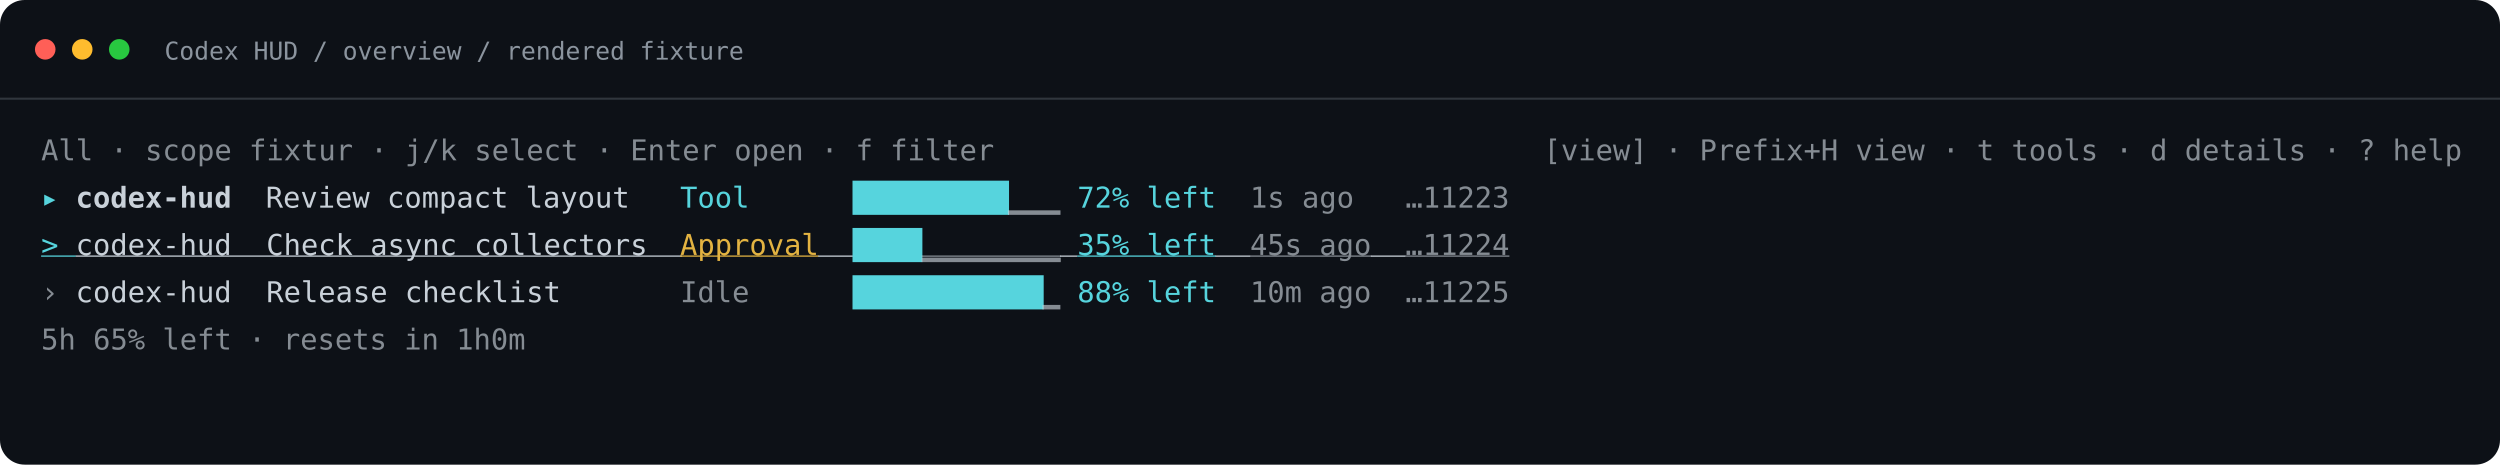
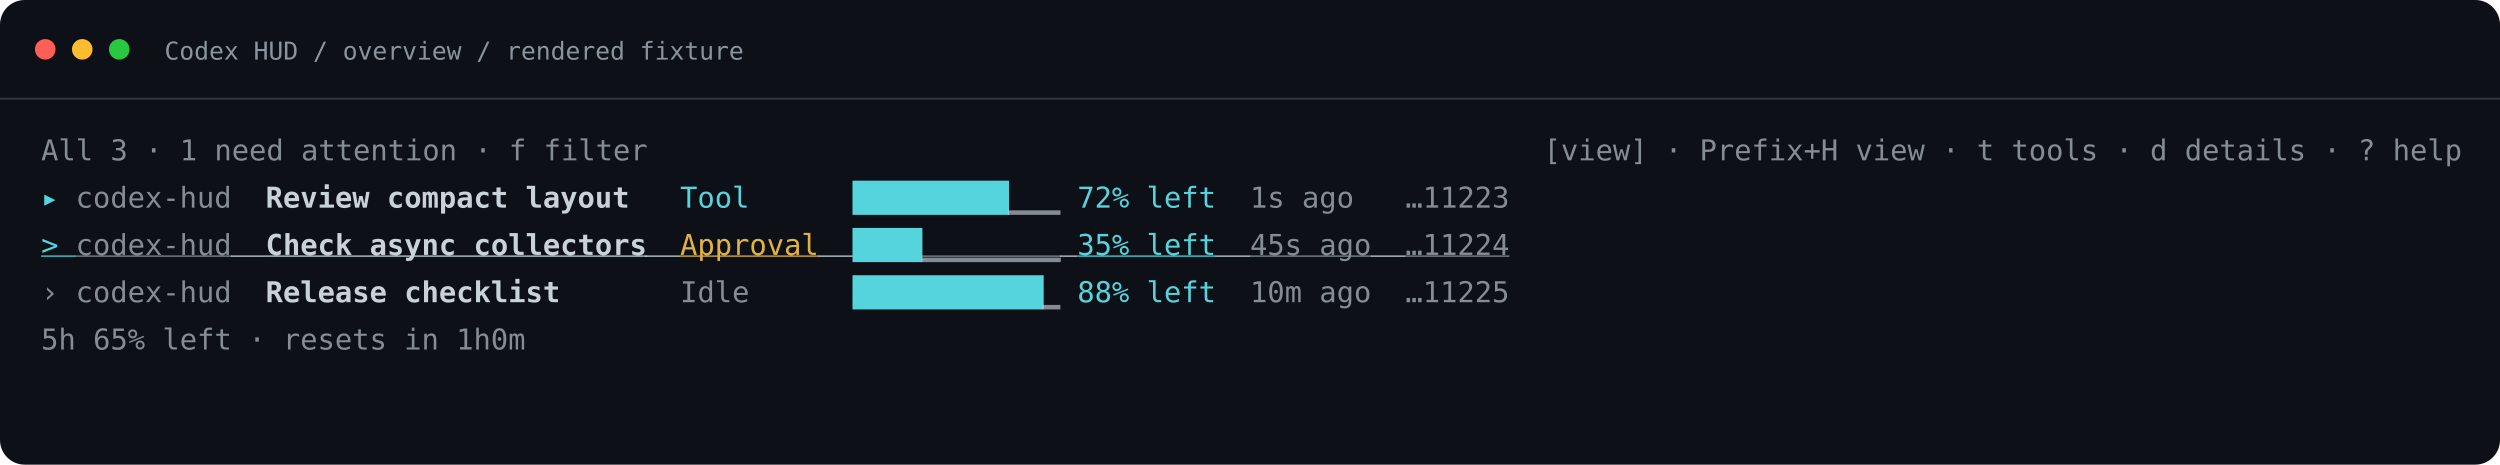
<svg xmlns="http://www.w3.org/2000/svg" width="1216" height="226" viewBox="0 0 1216 226" role="img" aria-label="Codex HUD / overview / rendered fixture">
  <rect width="1216" height="226" rx="12" fill="#0d1117" />
  <path d="M0 48H1216" stroke="#30363d" />
  <circle cx="22" cy="24" r="5" fill="#ff5f57" />
  <circle cx="40" cy="24" r="5" fill="#febc2e" />
  <circle cx="58" cy="24" r="5" fill="#28c840" />
  <text x="80" y="29" fill="#8b949e" font-family="monospace" font-size="12">Codex HUD / overview / rendered fixture</text>
  <g font-family="Menlo,DejaVu Sans Mono,monospace" font-size="14" xml:space="preserve">
-     <text x="20" y="78" fill="#c9d1d9" opacity="0.64" font-weight="400" text-decoration="none" textLength="462" lengthAdjust="spacingAndGlyphs">All · scope fixtur · j/k select · Enter open · f filter</text>
-     <text x="482" y="78" fill="#c9d1d9" opacity="1" font-weight="400" text-decoration="none" textLength="268.8" lengthAdjust="spacingAndGlyphs">                                </text>
+     <text x="20" y="78" fill="#c9d1d9" opacity="0.64" font-weight="400" text-decoration="none" textLength="294" lengthAdjust="spacingAndGlyphs">All 3 · 1 need attention · f filter</text>
+     <text x="314" y="78" fill="#c9d1d9" opacity="1" font-weight="400" text-decoration="none" textLength="436.8" lengthAdjust="spacingAndGlyphs">                                                    </text>
    <text x="750.8" y="78" fill="#c9d1d9" opacity="0.64" font-weight="400" text-decoration="none" textLength="445.2" lengthAdjust="spacingAndGlyphs">[view] · Prefix+H view · t tools · d details · ? help</text>
    <text x="20" y="101" fill="#56d4dd" opacity="1" font-weight="400" text-decoration="none" textLength="16.8" lengthAdjust="spacingAndGlyphs">▸ </text>
-     <text x="36.8" y="101" fill="#c9d1d9" opacity="1" font-weight="700" text-decoration="none" textLength="75.6" lengthAdjust="spacingAndGlyphs">codex-hud</text>
-     <text x="112.4" y="101" fill="#c9d1d9" opacity="1" font-weight="400" text-decoration="none" textLength="218.4" lengthAdjust="spacingAndGlyphs">  Review compact layout   </text>
+     <text x="36.8" y="101" fill="#c9d1d9" opacity="0.64" font-weight="400" text-decoration="none" textLength="75.6" lengthAdjust="spacingAndGlyphs">codex-hud</text>
+     <text x="112.4" y="101" fill="#c9d1d9" opacity="1" font-weight="400" text-decoration="none" textLength="16.8" lengthAdjust="spacingAndGlyphs">  </text>
+     <text x="129.2" y="101" fill="#c9d1d9" opacity="1" font-weight="700" text-decoration="none" textLength="176.4" lengthAdjust="spacingAndGlyphs">Review compact layout</text>
+     <text x="305.6" y="101" fill="#c9d1d9" opacity="1" font-weight="400" text-decoration="none" textLength="25.2" lengthAdjust="spacingAndGlyphs">   </text>
    <text x="330.8" y="101" fill="#56d4dd" opacity="1" font-weight="400" text-decoration="none" textLength="33.6" lengthAdjust="spacingAndGlyphs">Tool</text>
    <text x="364.4" y="101" fill="#c9d1d9" opacity="1" font-weight="400" text-decoration="none" textLength="50.4" lengthAdjust="spacingAndGlyphs">      </text>
    <text x="414.8" y="101" fill="#56d4dd" opacity="1" font-weight="400" text-decoration="none" textLength="75.6" lengthAdjust="spacingAndGlyphs">█████████</text>
    <text x="490.4" y="101" fill="#c9d1d9" opacity="0.64" font-weight="400" text-decoration="none" textLength="25.2" lengthAdjust="spacingAndGlyphs">▁▁▁</text>
    <text x="515.6" y="101" fill="#c9d1d9" opacity="1" font-weight="400" text-decoration="none" textLength="8.4" lengthAdjust="spacingAndGlyphs"> </text>
    <text x="524" y="101" fill="#56d4dd" opacity="1" font-weight="400" text-decoration="none" textLength="67.2" lengthAdjust="spacingAndGlyphs">72% left</text>
    <text x="591.2" y="101" fill="#c9d1d9" opacity="1" font-weight="400" text-decoration="none" textLength="16.8" lengthAdjust="spacingAndGlyphs">  </text>
    <text x="608" y="101" fill="#c9d1d9" opacity="0.64" font-weight="400" text-decoration="none" textLength="50.4" lengthAdjust="spacingAndGlyphs">1s ago</text>
    <text x="658.4" y="101" fill="#c9d1d9" opacity="1" font-weight="400" text-decoration="none" textLength="25.2" lengthAdjust="spacingAndGlyphs">   </text>
    <text x="683.6" y="101" fill="#c9d1d9" opacity="0.64" font-weight="400" text-decoration="none" textLength="50.4" lengthAdjust="spacingAndGlyphs">…11223</text>
    <text x="20" y="124" fill="#56d4dd" opacity="1" font-weight="400" text-decoration="underline" textLength="16.8" lengthAdjust="spacingAndGlyphs">&gt; </text>
-     <text x="36.8" y="124" fill="#c9d1d9" opacity="1" font-weight="400" text-decoration="underline" textLength="294" lengthAdjust="spacingAndGlyphs">codex-hud  Check async collectors  </text>
+     <text x="36.8" y="124" fill="#c9d1d9" opacity="0.64" font-weight="400" text-decoration="underline" textLength="75.6" lengthAdjust="spacingAndGlyphs">codex-hud</text>
+     <text x="112.4" y="124" fill="#c9d1d9" opacity="1" font-weight="400" text-decoration="underline" textLength="16.8" lengthAdjust="spacingAndGlyphs">  </text>
+     <text x="129.2" y="124" fill="#c9d1d9" opacity="1" font-weight="700" text-decoration="underline" textLength="184.8" lengthAdjust="spacingAndGlyphs">Check async collectors</text>
+     <text x="314" y="124" fill="#c9d1d9" opacity="1" font-weight="400" text-decoration="underline" textLength="16.8" lengthAdjust="spacingAndGlyphs">  </text>
    <text x="330.8" y="124" fill="#e3b341" opacity="1" font-weight="400" text-decoration="underline" textLength="67.2" lengthAdjust="spacingAndGlyphs">Approval</text>
    <text x="398" y="124" fill="#c9d1d9" opacity="1" font-weight="400" text-decoration="underline" textLength="16.8" lengthAdjust="spacingAndGlyphs">  </text>
    <text x="414.8" y="124" fill="#56d4dd" opacity="1" font-weight="400" text-decoration="underline" textLength="33.6" lengthAdjust="spacingAndGlyphs">████</text>
    <text x="448.4" y="124" fill="#c9d1d9" opacity="0.64" font-weight="400" text-decoration="underline" textLength="67.2" lengthAdjust="spacingAndGlyphs">▁▁▁▁▁▁▁▁</text>
    <text x="515.6" y="124" fill="#c9d1d9" opacity="1" font-weight="400" text-decoration="underline" textLength="8.4" lengthAdjust="spacingAndGlyphs"> </text>
    <text x="524" y="124" fill="#56d4dd" opacity="1" font-weight="400" text-decoration="underline" textLength="67.2" lengthAdjust="spacingAndGlyphs">35% left</text>
    <text x="591.2" y="124" fill="#c9d1d9" opacity="1" font-weight="400" text-decoration="underline" textLength="16.8" lengthAdjust="spacingAndGlyphs">  </text>
    <text x="608" y="124" fill="#c9d1d9" opacity="0.64" font-weight="400" text-decoration="underline" textLength="58.8" lengthAdjust="spacingAndGlyphs">45s ago</text>
    <text x="666.8" y="124" fill="#c9d1d9" opacity="1" font-weight="400" text-decoration="underline" textLength="16.8" lengthAdjust="spacingAndGlyphs">  </text>
    <text x="683.6" y="124" fill="#c9d1d9" opacity="0.64" font-weight="400" text-decoration="underline" textLength="50.4" lengthAdjust="spacingAndGlyphs">…11224</text>
    <text x="20" y="147" fill="#c9d1d9" opacity="0.64" font-weight="400" text-decoration="none" textLength="16.8" lengthAdjust="spacingAndGlyphs">› </text>
-     <text x="36.8" y="147" fill="#c9d1d9" opacity="1" font-weight="400" text-decoration="none" textLength="294" lengthAdjust="spacingAndGlyphs">codex-hud  Release checklist       </text>
+     <text x="36.8" y="147" fill="#c9d1d9" opacity="0.64" font-weight="400" text-decoration="none" textLength="75.6" lengthAdjust="spacingAndGlyphs">codex-hud</text>
+     <text x="112.4" y="147" fill="#c9d1d9" opacity="1" font-weight="400" text-decoration="none" textLength="16.8" lengthAdjust="spacingAndGlyphs">  </text>
+     <text x="129.2" y="147" fill="#c9d1d9" opacity="1" font-weight="700" text-decoration="none" textLength="142.8" lengthAdjust="spacingAndGlyphs">Release checklist</text>
+     <text x="272" y="147" fill="#c9d1d9" opacity="1" font-weight="400" text-decoration="none" textLength="58.8" lengthAdjust="spacingAndGlyphs">       </text>
    <text x="330.8" y="147" fill="#c9d1d9" opacity="0.64" font-weight="400" text-decoration="none" textLength="33.6" lengthAdjust="spacingAndGlyphs">Idle</text>
    <text x="364.4" y="147" fill="#c9d1d9" opacity="1" font-weight="400" text-decoration="none" textLength="50.4" lengthAdjust="spacingAndGlyphs">      </text>
    <text x="414.8" y="147" fill="#56d4dd" opacity="1" font-weight="400" text-decoration="none" textLength="92.4" lengthAdjust="spacingAndGlyphs">███████████</text>
    <text x="507.2" y="147" fill="#c9d1d9" opacity="0.64" font-weight="400" text-decoration="none" textLength="8.4" lengthAdjust="spacingAndGlyphs">▁</text>
    <text x="515.6" y="147" fill="#c9d1d9" opacity="1" font-weight="400" text-decoration="none" textLength="8.4" lengthAdjust="spacingAndGlyphs"> </text>
    <text x="524" y="147" fill="#56d4dd" opacity="1" font-weight="400" text-decoration="none" textLength="67.2" lengthAdjust="spacingAndGlyphs">88% left</text>
    <text x="591.2" y="147" fill="#c9d1d9" opacity="1" font-weight="400" text-decoration="none" textLength="16.8" lengthAdjust="spacingAndGlyphs">  </text>
    <text x="608" y="147" fill="#c9d1d9" opacity="0.64" font-weight="400" text-decoration="none" textLength="58.8" lengthAdjust="spacingAndGlyphs">10m ago</text>
    <text x="666.8" y="147" fill="#c9d1d9" opacity="1" font-weight="400" text-decoration="none" textLength="16.8" lengthAdjust="spacingAndGlyphs">  </text>
    <text x="683.6" y="147" fill="#c9d1d9" opacity="0.64" font-weight="400" text-decoration="none" textLength="50.4" lengthAdjust="spacingAndGlyphs">…11225</text>
    <text x="20" y="170" fill="#c9d1d9" opacity="0.64" font-weight="400" text-decoration="none" textLength="92.4" lengthAdjust="spacingAndGlyphs">5h 65% left</text>
    <text x="112.4" y="170" fill="#c9d1d9" opacity="0.64" font-weight="400" text-decoration="none" textLength="25.2" lengthAdjust="spacingAndGlyphs"> · </text>
    <text x="137.6" y="170" fill="#c9d1d9" opacity="0.64" font-weight="400" text-decoration="none" textLength="117.6" lengthAdjust="spacingAndGlyphs">resets in 1h0m</text>
  </g>
</svg>
